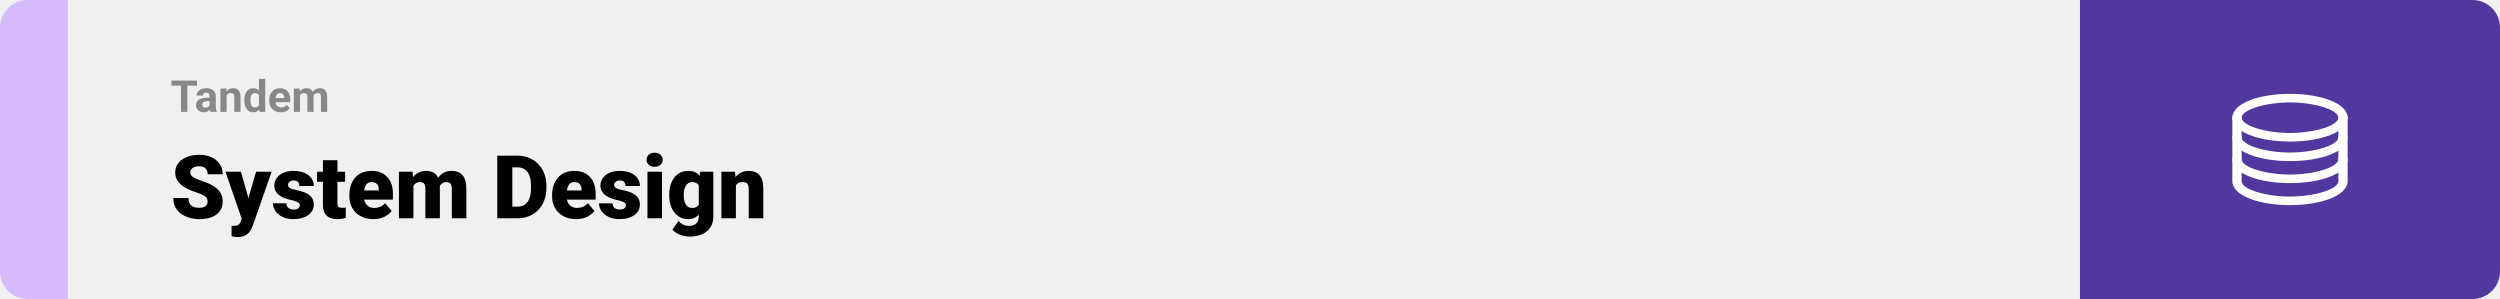
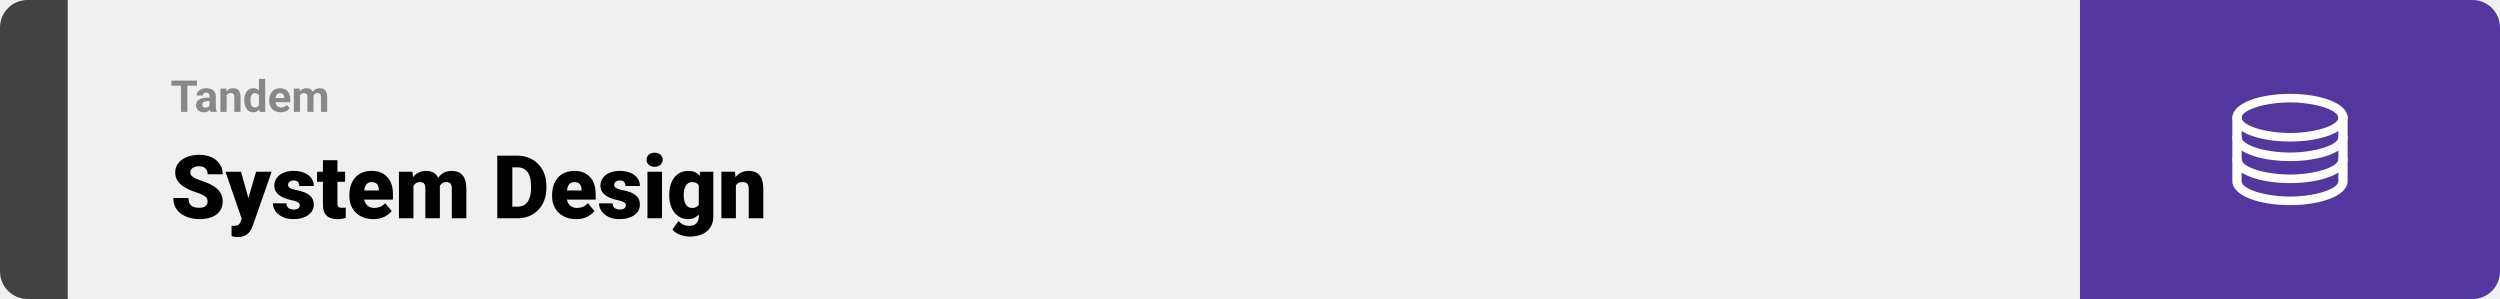
<svg xmlns="http://www.w3.org/2000/svg" width="1363" height="163" viewBox="0 0 1363 163" fill="none">
-   <path d="M0 15C0 6.716 6.716 0 15 0H37V163H15C6.716 163 0 156.284 0 148V15Z" fill="#D5BBFB" />
+   <path d="M0 15C0 6.716 6.716 0 15 0H37V163H15C6.716 163 0 156.284 0 148V15Z" fill="#424242" />
  <rect width="1097" height="163" transform="translate(37)" fill="#F0F0F0" />
  <path d="M102.152 43.938V61H98.648V43.938H102.152ZM107.402 43.938V46.691H93.481V43.938H107.402ZM114.258 58.141V52.492C114.258 52.086 114.191 51.738 114.059 51.449C113.926 51.152 113.719 50.922 113.438 50.758C113.164 50.594 112.809 50.512 112.371 50.512C111.996 50.512 111.672 50.578 111.398 50.711C111.125 50.836 110.914 51.02 110.766 51.262C110.617 51.496 110.543 51.773 110.543 52.094H107.168C107.168 51.555 107.293 51.043 107.543 50.559C107.793 50.074 108.156 49.648 108.633 49.281C109.109 48.906 109.676 48.613 110.332 48.402C110.996 48.191 111.738 48.086 112.559 48.086C113.543 48.086 114.418 48.25 115.184 48.578C115.949 48.906 116.551 49.398 116.988 50.055C117.434 50.711 117.656 51.531 117.656 52.516V57.941C117.656 58.637 117.699 59.207 117.785 59.652C117.871 60.09 117.996 60.473 118.16 60.801V61H114.75C114.586 60.656 114.461 60.227 114.375 59.711C114.297 59.188 114.258 58.664 114.258 58.141ZM114.703 53.277L114.727 55.188H112.84C112.395 55.188 112.008 55.238 111.68 55.34C111.352 55.441 111.082 55.586 110.871 55.773C110.66 55.953 110.504 56.164 110.402 56.406C110.309 56.648 110.262 56.914 110.262 57.203C110.262 57.492 110.328 57.754 110.461 57.988C110.594 58.215 110.785 58.395 111.035 58.527C111.285 58.652 111.578 58.715 111.914 58.715C112.422 58.715 112.863 58.613 113.238 58.41C113.613 58.207 113.902 57.957 114.105 57.66C114.316 57.363 114.426 57.082 114.434 56.816L115.324 58.246C115.199 58.566 115.027 58.898 114.809 59.242C114.598 59.586 114.328 59.91 114 60.215C113.672 60.512 113.277 60.758 112.816 60.953C112.355 61.141 111.809 61.234 111.176 61.234C110.371 61.234 109.641 61.074 108.984 60.754C108.336 60.426 107.82 59.977 107.438 59.406C107.062 58.828 106.875 58.172 106.875 57.438C106.875 56.773 107 56.184 107.25 55.668C107.5 55.152 107.867 54.719 108.352 54.367C108.844 54.008 109.457 53.738 110.191 53.559C110.926 53.371 111.777 53.277 112.746 53.277H114.703ZM123.562 51.027V61H120.188V48.32H123.352L123.562 51.027ZM123.07 54.215H122.156C122.156 53.277 122.277 52.434 122.52 51.684C122.762 50.926 123.102 50.281 123.539 49.75C123.977 49.211 124.496 48.801 125.098 48.52C125.707 48.23 126.387 48.086 127.137 48.086C127.73 48.086 128.273 48.172 128.766 48.344C129.258 48.516 129.68 48.789 130.031 49.164C130.391 49.539 130.664 50.035 130.852 50.652C131.047 51.27 131.145 52.023 131.145 52.914V61H127.746V52.902C127.746 52.34 127.668 51.902 127.512 51.59C127.355 51.277 127.125 51.059 126.82 50.934C126.523 50.801 126.156 50.734 125.719 50.734C125.266 50.734 124.871 50.824 124.535 51.004C124.207 51.184 123.934 51.434 123.715 51.754C123.504 52.066 123.344 52.434 123.234 52.855C123.125 53.277 123.07 53.73 123.07 54.215ZM141.199 58.234V43H144.598V61H141.539L141.199 58.234ZM133.184 54.812V54.566C133.184 53.598 133.293 52.719 133.512 51.93C133.73 51.133 134.051 50.449 134.473 49.879C134.895 49.309 135.414 48.867 136.031 48.555C136.648 48.242 137.352 48.086 138.141 48.086C138.883 48.086 139.531 48.242 140.086 48.555C140.648 48.867 141.125 49.312 141.516 49.891C141.914 50.461 142.234 51.137 142.477 51.918C142.719 52.691 142.895 53.539 143.004 54.461V55C142.895 55.883 142.719 56.703 142.477 57.461C142.234 58.219 141.914 58.883 141.516 59.453C141.125 60.016 140.648 60.453 140.086 60.766C139.523 61.078 138.867 61.234 138.117 61.234C137.328 61.234 136.625 61.074 136.008 60.754C135.398 60.434 134.883 59.984 134.461 59.406C134.047 58.828 133.73 58.148 133.512 57.367C133.293 56.586 133.184 55.734 133.184 54.812ZM136.559 54.566V54.812C136.559 55.336 136.598 55.824 136.676 56.277C136.762 56.73 136.898 57.133 137.086 57.484C137.281 57.828 137.531 58.098 137.836 58.293C138.148 58.48 138.527 58.574 138.973 58.574C139.551 58.574 140.027 58.445 140.402 58.188C140.777 57.922 141.062 57.559 141.258 57.098C141.461 56.637 141.578 56.105 141.609 55.504V53.969C141.586 53.477 141.516 53.035 141.398 52.645C141.289 52.246 141.125 51.906 140.906 51.625C140.695 51.344 140.43 51.125 140.109 50.969C139.797 50.812 139.426 50.734 138.996 50.734C138.559 50.734 138.184 50.836 137.871 51.039C137.559 51.234 137.305 51.504 137.109 51.848C136.922 52.191 136.781 52.598 136.688 53.066C136.602 53.527 136.559 54.027 136.559 54.566ZM153.07 61.234C152.086 61.234 151.203 61.078 150.422 60.766C149.641 60.445 148.977 60.004 148.43 59.441C147.891 58.879 147.477 58.227 147.188 57.484C146.898 56.734 146.754 55.938 146.754 55.094V54.625C146.754 53.664 146.891 52.785 147.164 51.988C147.438 51.191 147.828 50.5 148.336 49.914C148.852 49.328 149.477 48.879 150.211 48.566C150.945 48.246 151.773 48.086 152.695 48.086C153.594 48.086 154.391 48.234 155.086 48.531C155.781 48.828 156.363 49.25 156.832 49.797C157.309 50.344 157.668 51 157.91 51.766C158.152 52.523 158.273 53.367 158.273 54.297V55.703H148.195V53.453H154.957V53.195C154.957 52.727 154.871 52.309 154.699 51.941C154.535 51.566 154.285 51.27 153.949 51.051C153.613 50.832 153.184 50.723 152.66 50.723C152.215 50.723 151.832 50.82 151.512 51.016C151.191 51.211 150.93 51.484 150.727 51.836C150.531 52.188 150.383 52.602 150.281 53.078C150.188 53.547 150.141 54.062 150.141 54.625V55.094C150.141 55.602 150.211 56.07 150.352 56.5C150.5 56.93 150.707 57.301 150.973 57.613C151.246 57.926 151.574 58.168 151.957 58.34C152.348 58.512 152.789 58.598 153.281 58.598C153.891 58.598 154.457 58.48 154.98 58.246C155.512 58.004 155.969 57.641 156.352 57.156L157.992 58.938C157.727 59.32 157.363 59.688 156.902 60.039C156.449 60.391 155.902 60.68 155.262 60.906C154.621 61.125 153.891 61.234 153.07 61.234ZM163.57 50.945V61H160.184V48.32H163.359L163.57 50.945ZM163.102 54.215H162.164C162.164 53.332 162.27 52.52 162.48 51.777C162.699 51.027 163.016 50.379 163.43 49.832C163.852 49.277 164.371 48.848 164.988 48.543C165.605 48.238 166.32 48.086 167.133 48.086C167.695 48.086 168.211 48.172 168.68 48.344C169.148 48.508 169.551 48.77 169.887 49.129C170.23 49.48 170.496 49.941 170.684 50.512C170.871 51.074 170.965 51.75 170.965 52.539V61H167.59V52.914C167.59 52.336 167.512 51.891 167.355 51.578C167.199 51.266 166.977 51.047 166.688 50.922C166.406 50.797 166.066 50.734 165.668 50.734C165.23 50.734 164.848 50.824 164.52 51.004C164.199 51.184 163.934 51.434 163.723 51.754C163.512 52.066 163.355 52.434 163.254 52.855C163.152 53.277 163.102 53.73 163.102 54.215ZM170.648 53.828L169.441 53.98C169.441 53.152 169.543 52.383 169.746 51.672C169.957 50.961 170.266 50.336 170.672 49.797C171.086 49.258 171.598 48.84 172.207 48.543C172.816 48.238 173.52 48.086 174.316 48.086C174.926 48.086 175.48 48.176 175.98 48.355C176.48 48.527 176.906 48.805 177.258 49.188C177.617 49.562 177.891 50.055 178.078 50.664C178.273 51.273 178.371 52.02 178.371 52.902V61H174.984V52.902C174.984 52.316 174.906 51.871 174.75 51.566C174.602 51.254 174.383 51.039 174.094 50.922C173.812 50.797 173.477 50.734 173.086 50.734C172.68 50.734 172.324 50.816 172.02 50.98C171.715 51.137 171.461 51.355 171.258 51.637C171.055 51.918 170.902 52.246 170.801 52.621C170.699 52.988 170.648 53.391 170.648 53.828Z" fill="#888888" />
  <path d="M113.18 109.93C113.18 109.398 113.102 108.922 112.945 108.5C112.789 108.062 112.5 107.656 112.078 107.281C111.656 106.906 111.047 106.531 110.25 106.156C109.469 105.766 108.438 105.359 107.156 104.938C105.656 104.438 104.211 103.875 102.82 103.25C101.43 102.609 100.188 101.867 99.094 101.023C98 100.164 97.133 99.164 96.492 98.023C95.852 96.867 95.531 95.523 95.531 93.992C95.531 92.523 95.859 91.203 96.516 90.031C97.172 88.844 98.086 87.836 99.258 87.008C100.445 86.164 101.836 85.523 103.43 85.086C105.023 84.633 106.766 84.406 108.656 84.406C111.156 84.406 113.359 84.844 115.266 85.719C117.188 86.578 118.688 87.805 119.766 89.398C120.859 90.977 121.406 92.844 121.406 95H113.227C113.227 94.141 113.047 93.383 112.688 92.727C112.344 92.07 111.82 91.555 111.117 91.18C110.414 90.805 109.531 90.617 108.469 90.617C107.438 90.617 106.57 90.773 105.867 91.086C105.164 91.398 104.633 91.82 104.273 92.352C103.914 92.867 103.734 93.438 103.734 94.062C103.734 94.578 103.875 95.047 104.156 95.469C104.453 95.875 104.867 96.258 105.398 96.617C105.945 96.977 106.602 97.32 107.367 97.648C108.148 97.977 109.023 98.297 109.992 98.609C111.805 99.188 113.414 99.836 114.82 100.555C116.242 101.258 117.438 102.062 118.406 102.969C119.391 103.859 120.133 104.875 120.633 106.016C121.148 107.156 121.406 108.445 121.406 109.883C121.406 111.414 121.109 112.773 120.516 113.961C119.922 115.148 119.07 116.156 117.961 116.984C116.852 117.797 115.523 118.414 113.977 118.836C112.43 119.258 110.703 119.469 108.797 119.469C107.047 119.469 105.32 119.25 103.617 118.812C101.93 118.359 100.398 117.672 99.023 116.75C97.648 115.812 96.547 114.617 95.719 113.164C94.906 111.695 94.5 109.953 94.5 107.938H102.75C102.75 108.938 102.883 109.781 103.148 110.469C103.414 111.156 103.805 111.711 104.32 112.133C104.836 112.539 105.469 112.836 106.219 113.023C106.969 113.195 107.828 113.281 108.797 113.281C109.844 113.281 110.688 113.133 111.328 112.836C111.969 112.523 112.438 112.117 112.734 111.617C113.031 111.102 113.18 110.539 113.18 109.93ZM133.055 116.023L139.617 93.641H148.102L137.906 122.773C137.688 123.414 137.398 124.102 137.039 124.836C136.68 125.586 136.188 126.297 135.562 126.969C134.938 127.641 134.133 128.188 133.148 128.609C132.18 129.031 130.977 129.242 129.539 129.242C128.773 129.242 128.211 129.203 127.852 129.125C127.508 129.062 126.977 128.945 126.258 128.773V123.125C126.461 123.125 126.633 123.125 126.773 123.125C126.93 123.125 127.102 123.125 127.289 123.125C128.133 123.125 128.805 123.039 129.305 122.867C129.82 122.695 130.211 122.445 130.477 122.117C130.758 121.789 130.977 121.391 131.133 120.922L133.055 116.023ZM131.391 93.641L136.383 111.383L137.25 119.75H131.953L122.93 93.641H131.391ZM163.453 111.875C163.453 111.438 163.305 111.062 163.008 110.75C162.727 110.422 162.227 110.125 161.508 109.859C160.789 109.578 159.781 109.297 158.484 109.016C157.25 108.75 156.086 108.398 154.992 107.961C153.914 107.523 152.969 106.992 152.156 106.367C151.344 105.742 150.703 105 150.234 104.141C149.781 103.281 149.555 102.297 149.555 101.188C149.555 100.109 149.781 99.094 150.234 98.141C150.703 97.172 151.383 96.32 152.273 95.586C153.18 94.836 154.281 94.25 155.578 93.828C156.875 93.391 158.352 93.172 160.008 93.172C162.289 93.172 164.258 93.523 165.914 94.227C167.57 94.914 168.844 95.883 169.734 97.133C170.641 98.367 171.094 99.797 171.094 101.422H163.195C163.195 100.781 163.086 100.234 162.867 99.781C162.664 99.328 162.328 98.984 161.859 98.75C161.391 98.5 160.766 98.375 159.984 98.375C159.438 98.375 158.938 98.477 158.484 98.68C158.047 98.883 157.695 99.164 157.43 99.523C157.164 99.883 157.031 100.305 157.031 100.789C157.031 101.133 157.109 101.445 157.266 101.727C157.438 101.992 157.695 102.242 158.039 102.477C158.383 102.695 158.82 102.898 159.352 103.086C159.883 103.258 160.523 103.414 161.273 103.555C162.977 103.867 164.57 104.312 166.055 104.891C167.539 105.469 168.742 106.289 169.664 107.352C170.602 108.414 171.07 109.844 171.07 111.641C171.07 112.766 170.812 113.805 170.297 114.758C169.781 115.695 169.039 116.523 168.07 117.242C167.102 117.945 165.938 118.492 164.578 118.883C163.219 119.273 161.688 119.469 159.984 119.469C157.562 119.469 155.516 119.039 153.844 118.18C152.172 117.305 150.906 116.211 150.047 114.898C149.203 113.57 148.781 112.227 148.781 110.867H156.141C156.172 111.648 156.359 112.289 156.703 112.789C157.062 113.289 157.539 113.656 158.133 113.891C158.727 114.125 159.414 114.242 160.195 114.242C160.914 114.242 161.508 114.141 161.977 113.938C162.461 113.734 162.828 113.461 163.078 113.117C163.328 112.758 163.453 112.344 163.453 111.875ZM188.133 93.641V99.125H172.852V93.641H188.133ZM176.062 87.336H183.961V110.727C183.961 111.398 184.039 111.922 184.195 112.297C184.352 112.656 184.617 112.914 184.992 113.07C185.383 113.211 185.898 113.281 186.539 113.281C186.992 113.281 187.367 113.273 187.664 113.258C187.961 113.227 188.242 113.188 188.508 113.141V118.789C187.836 119.008 187.133 119.172 186.398 119.281C185.664 119.406 184.883 119.469 184.055 119.469C182.367 119.469 180.922 119.203 179.719 118.672C178.531 118.141 177.625 117.305 177 116.164C176.375 115.023 176.062 113.539 176.062 111.711V87.336ZM203.555 119.469C201.492 119.469 199.648 119.148 198.023 118.508C196.398 117.852 195.023 116.953 193.898 115.812C192.789 114.672 191.938 113.359 191.344 111.875C190.766 110.391 190.477 108.82 190.477 107.164V106.273C190.477 104.414 190.734 102.695 191.25 101.117C191.766 99.523 192.531 98.133 193.547 96.945C194.562 95.758 195.836 94.836 197.367 94.18C198.898 93.508 200.68 93.172 202.711 93.172C204.508 93.172 206.117 93.461 207.539 94.039C208.961 94.617 210.164 95.445 211.148 96.523C212.148 97.602 212.906 98.906 213.422 100.438C213.953 101.969 214.219 103.688 214.219 105.594V108.805H193.5V103.859H206.508V103.25C206.523 102.406 206.375 101.688 206.062 101.094C205.766 100.5 205.328 100.047 204.75 99.734C204.172 99.422 203.469 99.266 202.641 99.266C201.781 99.266 201.07 99.453 200.508 99.828C199.961 100.203 199.531 100.719 199.219 101.375C198.922 102.016 198.711 102.758 198.586 103.602C198.461 104.445 198.398 105.336 198.398 106.273V107.164C198.398 108.102 198.523 108.953 198.773 109.719C199.039 110.484 199.414 111.141 199.898 111.688C200.398 112.219 200.992 112.633 201.68 112.93C202.383 113.227 203.18 113.375 204.07 113.375C205.148 113.375 206.211 113.172 207.258 112.766C208.305 112.359 209.203 111.688 209.953 110.75L213.539 115.016C213.023 115.75 212.289 116.461 211.336 117.148C210.398 117.836 209.273 118.398 207.961 118.836C206.648 119.258 205.18 119.469 203.555 119.469ZM225.398 99.008V119H217.5V93.641H224.906L225.398 99.008ZM224.438 105.453L222.633 105.5C222.633 103.719 222.844 102.078 223.266 100.578C223.688 99.078 224.312 97.773 225.141 96.664C225.969 95.555 226.984 94.695 228.188 94.086C229.406 93.477 230.812 93.172 232.406 93.172C233.516 93.172 234.523 93.344 235.43 93.688C236.336 94.016 237.117 94.539 237.773 95.258C238.43 95.961 238.93 96.883 239.273 98.023C239.633 99.148 239.812 100.5 239.812 102.078V119H231.914V103.086C231.914 102.008 231.789 101.195 231.539 100.648C231.305 100.102 230.961 99.734 230.508 99.547C230.055 99.359 229.5 99.266 228.844 99.266C228.156 99.266 227.539 99.422 226.992 99.734C226.445 100.047 225.977 100.484 225.586 101.047C225.211 101.594 224.922 102.242 224.719 102.992C224.531 103.742 224.438 104.562 224.438 105.453ZM238.922 105.453L236.719 105.5C236.719 103.719 236.914 102.078 237.305 100.578C237.711 99.078 238.312 97.773 239.109 96.664C239.922 95.555 240.93 94.695 242.133 94.086C243.336 93.477 244.734 93.172 246.328 93.172C247.484 93.172 248.547 93.344 249.516 93.688C250.484 94.031 251.32 94.586 252.023 95.352C252.727 96.117 253.273 97.133 253.664 98.398C254.055 99.648 254.25 101.195 254.25 103.039V119H246.328V103.039C246.328 101.992 246.203 101.203 245.953 100.672C245.719 100.125 245.375 99.758 244.922 99.57C244.469 99.367 243.93 99.266 243.305 99.266C242.555 99.266 241.906 99.422 241.359 99.734C240.812 100.047 240.352 100.484 239.977 101.047C239.617 101.594 239.352 102.242 239.18 102.992C239.008 103.742 238.922 104.562 238.922 105.453ZM282.188 119H274.617L274.664 112.672H282.188C283.75 112.672 285.07 112.297 286.148 111.547C287.242 110.797 288.07 109.68 288.633 108.195C289.211 106.695 289.5 104.852 289.5 102.664V101.188C289.5 99.547 289.336 98.109 289.008 96.875C288.695 95.625 288.227 94.586 287.602 93.758C286.977 92.914 286.195 92.281 285.258 91.859C284.336 91.438 283.273 91.227 282.07 91.227H274.477V84.875H282.07C284.383 84.875 286.5 85.273 288.422 86.07C290.359 86.852 292.031 87.977 293.438 89.445C294.859 90.898 295.953 92.625 296.719 94.625C297.5 96.609 297.891 98.812 297.891 101.234V102.664C297.891 105.07 297.5 107.273 296.719 109.273C295.953 111.273 294.867 113 293.461 114.453C292.055 115.906 290.391 117.031 288.469 117.828C286.562 118.609 284.469 119 282.188 119ZM279.328 84.875V119H271.102V84.875H279.328ZM314.086 119.469C312.023 119.469 310.18 119.148 308.555 118.508C306.93 117.852 305.555 116.953 304.43 115.812C303.32 114.672 302.469 113.359 301.875 111.875C301.297 110.391 301.008 108.82 301.008 107.164V106.273C301.008 104.414 301.266 102.695 301.781 101.117C302.297 99.523 303.062 98.133 304.078 96.945C305.094 95.758 306.367 94.836 307.898 94.18C309.43 93.508 311.211 93.172 313.242 93.172C315.039 93.172 316.648 93.461 318.07 94.039C319.492 94.617 320.695 95.445 321.68 96.523C322.68 97.602 323.438 98.906 323.953 100.438C324.484 101.969 324.75 103.688 324.75 105.594V108.805H304.031V103.859H317.039V103.25C317.055 102.406 316.906 101.688 316.594 101.094C316.297 100.5 315.859 100.047 315.281 99.734C314.703 99.422 314 99.266 313.172 99.266C312.312 99.266 311.602 99.453 311.039 99.828C310.492 100.203 310.062 100.719 309.75 101.375C309.453 102.016 309.242 102.758 309.117 103.602C308.992 104.445 308.93 105.336 308.93 106.273V107.164C308.93 108.102 309.055 108.953 309.305 109.719C309.57 110.484 309.945 111.141 310.43 111.688C310.93 112.219 311.523 112.633 312.211 112.93C312.914 113.227 313.711 113.375 314.602 113.375C315.68 113.375 316.742 113.172 317.789 112.766C318.836 112.359 319.734 111.688 320.484 110.75L324.07 115.016C323.555 115.75 322.82 116.461 321.867 117.148C320.93 117.836 319.805 118.398 318.492 118.836C317.18 119.258 315.711 119.469 314.086 119.469ZM341.25 111.875C341.25 111.438 341.102 111.062 340.805 110.75C340.523 110.422 340.023 110.125 339.305 109.859C338.586 109.578 337.578 109.297 336.281 109.016C335.047 108.75 333.883 108.398 332.789 107.961C331.711 107.523 330.766 106.992 329.953 106.367C329.141 105.742 328.5 105 328.031 104.141C327.578 103.281 327.352 102.297 327.352 101.188C327.352 100.109 327.578 99.094 328.031 98.141C328.5 97.172 329.18 96.32 330.07 95.586C330.977 94.836 332.078 94.25 333.375 93.828C334.672 93.391 336.148 93.172 337.805 93.172C340.086 93.172 342.055 93.523 343.711 94.227C345.367 94.914 346.641 95.883 347.531 97.133C348.438 98.367 348.891 99.797 348.891 101.422H340.992C340.992 100.781 340.883 100.234 340.664 99.781C340.461 99.328 340.125 98.984 339.656 98.75C339.188 98.5 338.562 98.375 337.781 98.375C337.234 98.375 336.734 98.477 336.281 98.68C335.844 98.883 335.492 99.164 335.227 99.523C334.961 99.883 334.828 100.305 334.828 100.789C334.828 101.133 334.906 101.445 335.062 101.727C335.234 101.992 335.492 102.242 335.836 102.477C336.18 102.695 336.617 102.898 337.148 103.086C337.68 103.258 338.32 103.414 339.07 103.555C340.773 103.867 342.367 104.312 343.852 104.891C345.336 105.469 346.539 106.289 347.461 107.352C348.398 108.414 348.867 109.844 348.867 111.641C348.867 112.766 348.609 113.805 348.094 114.758C347.578 115.695 346.836 116.523 345.867 117.242C344.898 117.945 343.734 118.492 342.375 118.883C341.016 119.273 339.484 119.469 337.781 119.469C335.359 119.469 333.312 119.039 331.641 118.18C329.969 117.305 328.703 116.211 327.844 114.898C327 113.57 326.578 112.227 326.578 110.867H333.938C333.969 111.648 334.156 112.289 334.5 112.789C334.859 113.289 335.336 113.656 335.93 113.891C336.523 114.125 337.211 114.242 337.992 114.242C338.711 114.242 339.305 114.141 339.773 113.938C340.258 113.734 340.625 113.461 340.875 113.117C341.125 112.758 341.25 112.344 341.25 111.875ZM360.914 93.641V119H352.992V93.641H360.914ZM352.523 87.102C352.523 85.977 352.93 85.055 353.742 84.336C354.555 83.617 355.609 83.258 356.906 83.258C358.203 83.258 359.258 83.617 360.07 84.336C360.883 85.055 361.289 85.977 361.289 87.102C361.289 88.227 360.883 89.148 360.07 89.867C359.258 90.586 358.203 90.945 356.906 90.945C355.609 90.945 354.555 90.586 353.742 89.867C352.93 89.148 352.523 88.227 352.523 87.102ZM381.727 93.641H388.898V118.016C388.898 120.359 388.359 122.344 387.281 123.969C386.203 125.609 384.695 126.852 382.758 127.695C380.836 128.555 378.586 128.984 376.008 128.984C374.867 128.984 373.703 128.836 372.516 128.539C371.328 128.258 370.219 127.836 369.188 127.273C368.156 126.711 367.289 126.016 366.586 125.188L369.891 120.547C370.531 121.266 371.336 121.875 372.305 122.375C373.273 122.891 374.414 123.148 375.727 123.148C376.867 123.148 377.82 122.945 378.586 122.539C379.367 122.133 379.961 121.539 380.367 120.758C380.773 119.992 380.977 119.062 380.977 117.969V99.641L381.727 93.641ZM364.875 106.625V106.133C364.875 104.211 365.109 102.461 365.578 100.883C366.062 99.289 366.75 97.922 367.641 96.781C368.547 95.625 369.641 94.734 370.922 94.109C372.203 93.484 373.648 93.172 375.258 93.172C376.992 93.172 378.414 93.508 379.523 94.18C380.648 94.836 381.547 95.758 382.219 96.945C382.906 98.133 383.438 99.523 383.812 101.117C384.203 102.695 384.531 104.398 384.797 106.227V106.812C384.531 108.531 384.164 110.156 383.695 111.688C383.242 113.203 382.648 114.547 381.914 115.719C381.18 116.891 380.258 117.812 379.148 118.484C378.055 119.141 376.742 119.469 375.211 119.469C373.617 119.469 372.18 119.148 370.898 118.508C369.633 117.867 368.547 116.969 367.641 115.812C366.75 114.656 366.062 113.297 365.578 111.734C365.109 110.172 364.875 108.469 364.875 106.625ZM372.773 106.133V106.625C372.773 107.578 372.859 108.461 373.031 109.273C373.219 110.086 373.5 110.805 373.875 111.43C374.25 112.039 374.711 112.516 375.258 112.859C375.82 113.203 376.477 113.375 377.227 113.375C378.367 113.375 379.289 113.133 379.992 112.648C380.695 112.164 381.203 111.477 381.516 110.586C381.828 109.695 381.961 108.648 381.914 107.445V105.594C381.945 104.562 381.875 103.656 381.703 102.875C381.531 102.078 381.258 101.414 380.883 100.883C380.523 100.352 380.039 99.953 379.43 99.688C378.836 99.406 378.117 99.266 377.273 99.266C376.539 99.266 375.891 99.438 375.328 99.781C374.766 100.125 374.297 100.609 373.922 101.234C373.547 101.844 373.258 102.57 373.055 103.414C372.867 104.242 372.773 105.148 372.773 106.133ZM401.203 99.055V119H393.305V93.641H400.711L401.203 99.055ZM400.266 105.453L398.414 105.5C398.414 103.562 398.648 101.836 399.117 100.32C399.586 98.789 400.25 97.492 401.109 96.43C401.969 95.367 402.992 94.562 404.18 94.016C405.383 93.453 406.719 93.172 408.188 93.172C409.359 93.172 410.43 93.344 411.398 93.688C412.383 94.031 413.227 94.586 413.93 95.352C414.648 96.117 415.195 97.133 415.57 98.398C415.961 99.648 416.156 101.195 416.156 103.039V119H408.211V103.016C408.211 102 408.07 101.227 407.789 100.695C407.508 100.148 407.102 99.773 406.57 99.57C406.039 99.367 405.391 99.266 404.625 99.266C403.812 99.266 403.125 99.422 402.562 99.734C402 100.047 401.547 100.484 401.203 101.047C400.875 101.594 400.633 102.242 400.477 102.992C400.336 103.742 400.266 104.562 400.266 105.453Z" fill="black" />
  <path d="M1134 0H1348C1356.28 0 1363 6.716 1363 15V148C1363 156.284 1356.28 163 1348 163H1134V0Z" fill="#52379E" />
  <path d="M1248.5 51.667C1257.07 51.667 1264.74 52.991 1270.29 55.178C1273.06 56.272 1275.33 57.59 1276.91 59.09C1278.49 60.591 1279.42 62.305 1279.42 64.167C1279.42 66.028 1278.49 67.742 1276.91 69.244C1275.33 70.743 1273.06 72.062 1270.29 73.155C1264.74 75.343 1257.07 76.667 1248.5 76.667C1239.93 76.667 1232.26 75.343 1226.71 73.155C1223.94 72.062 1221.67 70.743 1220.09 69.244C1218.51 67.742 1217.58 66.028 1217.58 64.167C1217.58 62.305 1218.51 60.591 1220.09 59.09C1221.67 57.59 1223.94 56.272 1226.71 55.178C1232.26 52.991 1239.93 51.667 1248.5 51.667ZM1248.5 55.334C1242.07 55.334 1235.28 56.287 1230.11 57.915C1227.52 58.73 1225.37 59.704 1223.88 60.792C1222.37 61.887 1221.63 63.028 1221.63 64.167C1221.63 65.305 1222.37 66.446 1223.88 67.542C1225.37 68.629 1227.52 69.604 1230.11 70.419C1235.28 72.047 1242.07 73 1248.5 73C1254.93 73 1261.72 72.047 1266.89 70.419C1269.48 69.604 1271.63 68.63 1273.12 67.542C1274.63 66.446 1275.38 65.305 1275.38 64.167C1275.38 63.028 1274.63 61.887 1273.12 60.792C1271.63 59.704 1269.48 58.73 1266.89 57.915C1261.72 56.287 1254.93 55.334 1248.5 55.334Z" fill="white" stroke="white" />
  <path d="M1277.4 62.333C1277.91 62.333 1278.42 62.513 1278.8 62.848C1279.19 63.185 1279.42 63.657 1279.42 64.166V74.833C1279.42 76.695 1278.49 78.409 1276.91 79.91C1275.33 81.41 1273.06 82.728 1270.29 83.822C1264.74 86.009 1257.07 87.333 1248.5 87.333C1239.93 87.333 1232.26 86.009 1226.71 83.822C1223.94 82.728 1221.67 81.41 1220.09 79.91C1218.51 78.409 1217.58 76.695 1217.58 74.833V64.166C1217.58 63.657 1217.81 63.185 1218.2 62.848C1218.58 62.513 1219.09 62.333 1219.6 62.333C1220.12 62.333 1220.63 62.513 1221.01 62.848C1221.39 63.185 1221.63 63.657 1221.63 64.166V74.833C1221.63 75.972 1222.37 77.113 1223.88 78.208C1225.37 79.296 1227.52 80.27 1230.11 81.085C1235.28 82.713 1242.07 83.666 1248.5 83.666C1254.93 83.666 1261.72 82.713 1266.89 81.085C1269.48 80.27 1271.63 79.296 1273.12 78.208C1274.63 77.113 1275.38 75.972 1275.38 74.833V64.166C1275.38 63.657 1275.61 63.185 1275.99 62.848C1276.37 62.513 1276.88 62.333 1277.4 62.333Z" fill="white" stroke="white" />
  <path d="M1277.4 73C1277.91 73 1278.42 73.179 1278.8 73.515C1279.19 73.852 1279.42 74.324 1279.42 74.833V86.833C1279.42 88.695 1278.49 90.409 1276.91 91.91C1275.33 93.41 1273.06 94.729 1270.29 95.822C1264.74 98.01 1257.07 99.333 1248.5 99.333C1239.93 99.333 1232.26 98.01 1226.71 95.822C1223.94 94.729 1221.67 93.41 1220.09 91.91C1218.51 90.409 1217.58 88.694 1217.58 86.833V74.833L1217.59 74.644C1217.64 74.208 1217.86 73.81 1218.2 73.515C1218.58 73.18 1219.09 73 1219.6 73C1220.12 73 1220.63 73.179 1221.01 73.515C1221.39 73.852 1221.63 74.324 1221.63 74.833V86.833C1221.63 87.971 1222.37 89.112 1223.88 90.208C1225.37 91.296 1227.52 92.271 1230.11 93.086C1235.28 94.714 1242.07 95.667 1248.5 95.667C1254.93 95.667 1261.72 94.714 1266.89 93.086C1269.48 92.271 1271.63 91.296 1273.12 90.208C1274.63 89.112 1275.38 87.971 1275.38 86.833V74.833C1275.38 74.324 1275.61 73.852 1275.99 73.515C1276.37 73.179 1276.88 73 1277.4 73Z" fill="white" stroke="white" />
  <path d="M1277.4 85C1277.91 85 1278.42 85.179 1278.8 85.515C1279.19 85.852 1279.42 86.324 1279.42 86.833V98.833C1279.42 100.694 1278.49 102.409 1276.91 103.91C1275.33 105.41 1273.06 106.729 1270.29 107.822C1264.74 110.01 1257.07 111.333 1248.5 111.333C1239.93 111.333 1232.26 110.01 1226.71 107.822C1223.94 106.729 1221.67 105.41 1220.09 103.91C1218.51 102.409 1217.58 100.694 1217.58 98.833V86.833L1217.59 86.644C1217.64 86.208 1217.86 85.81 1218.2 85.515C1218.58 85.18 1219.09 85 1219.6 85C1220.12 85 1220.63 85.179 1221.01 85.515C1221.39 85.852 1221.63 86.324 1221.63 86.833V98.833C1221.63 99.971 1222.37 101.112 1223.88 102.208C1225.37 103.296 1227.52 104.271 1230.11 105.086C1235.28 106.714 1242.07 107.667 1248.5 107.667C1254.93 107.667 1261.72 106.714 1266.89 105.086C1269.48 104.271 1271.63 103.296 1273.12 102.208C1274.63 101.112 1275.38 99.971 1275.38 98.833V86.833C1275.38 86.324 1275.61 85.852 1275.99 85.515C1276.37 85.179 1276.88 85 1277.4 85Z" fill="white" stroke="white" />
</svg>
